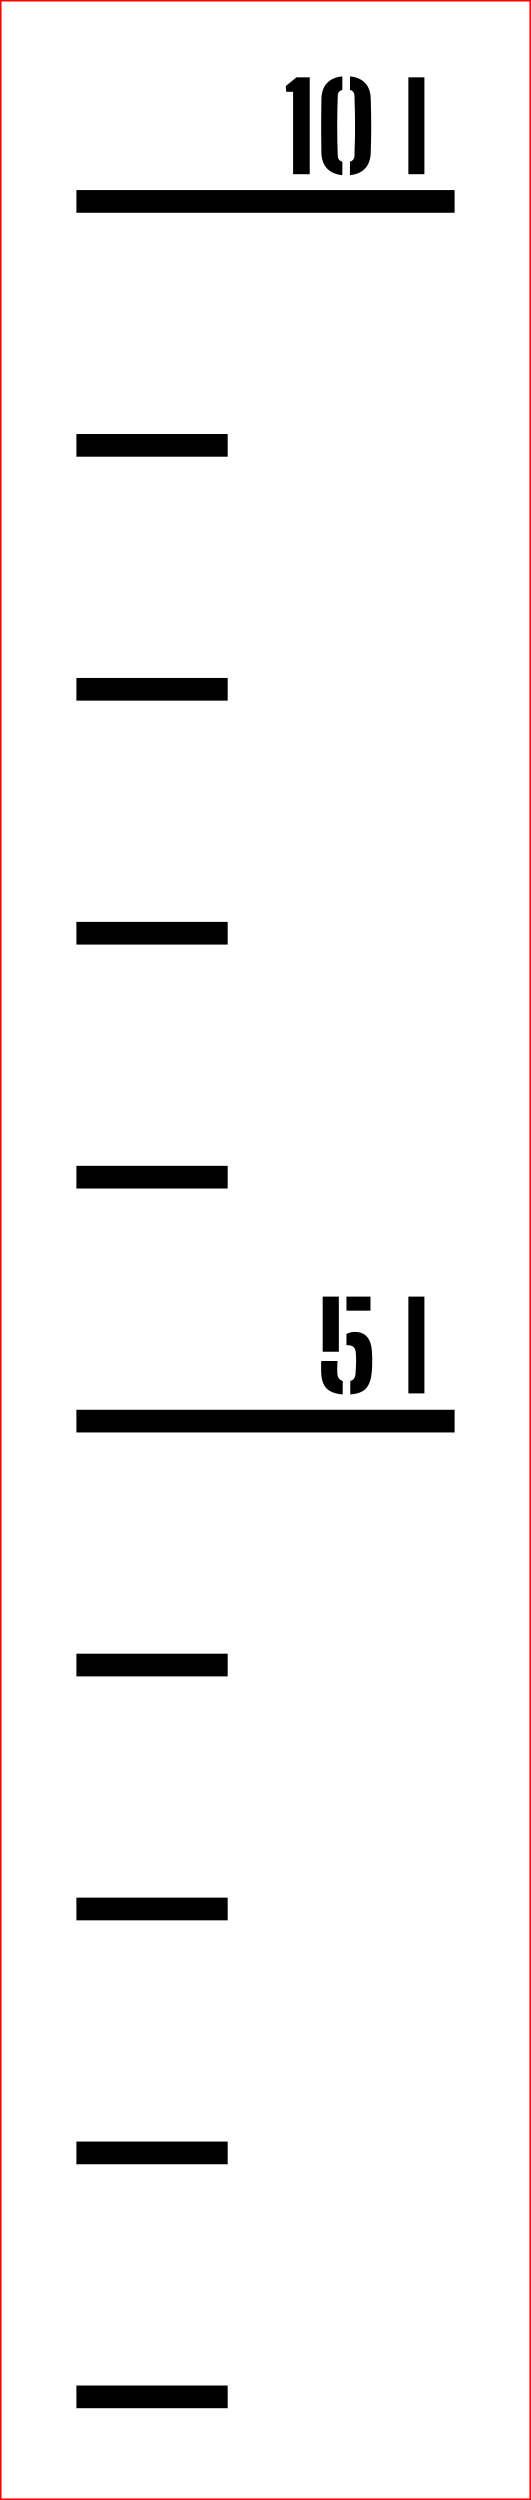
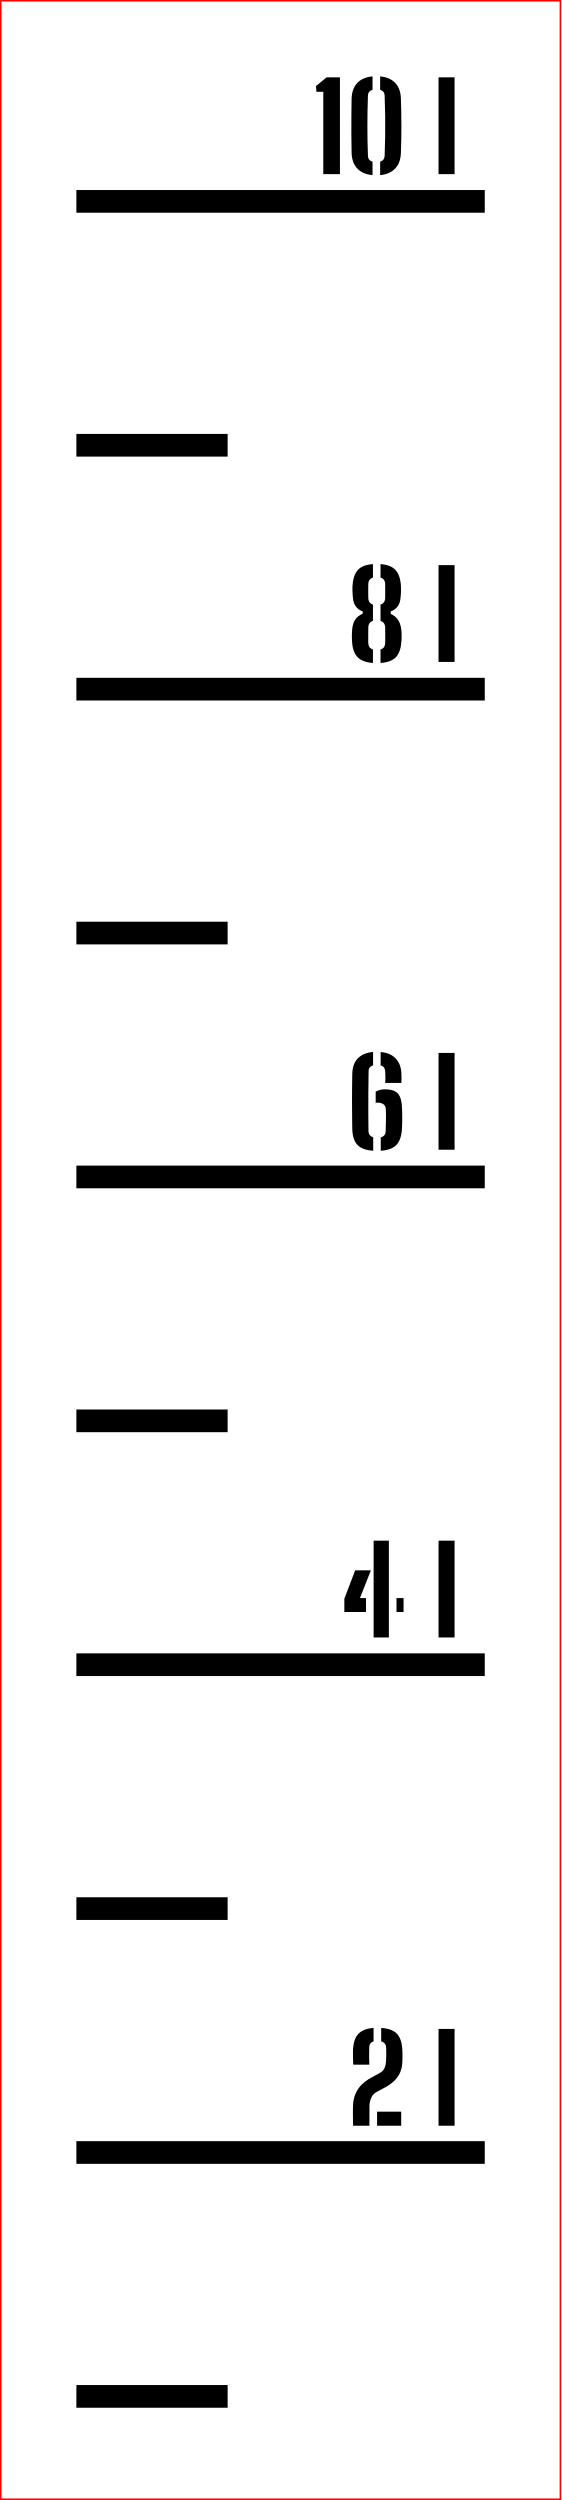
- <svg xmlns="http://www.w3.org/2000/svg" viewBox="0 0 35.1 165.256" version="1.1" style="font-synthesis: none;" width="35.1mm" height="165.256mm">
+ <svg xmlns="http://www.w3.org/2000/svg" viewBox="0 0 37.1 165.288" version="1.1" style="font-synthesis: none;" width="37.1mm" height="165.288mm">
  <defs />
  <style>	</style>
-   <path d="M 0 0 L 35.1 0 L 35.1 165.256 L 0 165.256 Z " stroke="none" fill-rule="nonzero" fill="#FFFFFF" fill-opacity="1" transform="matrix(1,0,0,1,0,0)" />
+   <path d="M 0 0 L 37.1 0 L 37.1 165.288 L 0 165.288 Z " stroke="none" fill-rule="nonzero" fill="#FFFFFF" fill-opacity="1" transform="matrix(1,0,0,1,0,0)" />
  <path d="M 0 144.374 L 10 144.374 L 10 145.874 L 0 145.874 Z " stroke="none" fill-rule="evenodd" fill="#000000" fill-opacity="1" transform="matrix(1,0,0,1,5.05,13.314)" id="mark1 l" />
-   <path d="M 0 128.249 L 10 128.249 L 10 129.749 L 0 129.749 Z " stroke="none" fill-rule="evenodd" fill="#000000" fill-opacity="1" transform="matrix(1,0,0,1,5.05,13.314)" id="mark2 l" />
+   <path d="M 0 128.249 L 27 128.249 L 27 129.749 L 0 129.749 Z " stroke="none" fill-rule="evenodd" fill="#000000" fill-opacity="1" transform="matrix(1,0,0,1,5.05,13.314)" id="mark2 l" />
+   <path d="M 18.296 127.231 C 18.293 127.133, 18.291 127.044, 18.29 126.965 C 18.289 126.887, 18.287 126.813, 18.286 126.743 C 18.285 126.674, 18.284 126.602, 18.284 126.527 C 18.284 126.453, 18.284 126.368, 18.284 126.273 C 18.284 126.179, 18.285 126.067, 18.288 125.939 C 18.296 125.646, 18.346 125.384, 18.438 125.153 C 18.53 124.923, 18.664 124.717, 18.84 124.535 C 19.016 124.354, 19.233 124.193, 19.492 124.051 L 20.024 123.763 C 20.211 123.662, 20.33 123.54, 20.382 123.397 C 20.434 123.255, 20.464 123.121, 20.472 122.995 C 20.483 122.849, 20.489 122.692, 20.49 122.525 C 20.491 122.359, 20.488 122.202, 20.48 122.055 C 20.475 121.951, 20.445 121.865, 20.39 121.797 C 20.335 121.729, 20.256 121.681, 20.152 121.651 L 20.152 120.763 C 20.64 120.795, 20.99 120.927, 21.202 121.157 C 21.414 121.388, 21.531 121.749, 21.552 122.239 C 21.555 122.303, 21.557 122.369, 21.558 122.435 C 21.559 122.502, 21.56 122.567, 21.56 122.629 C 21.56 122.692, 21.559 122.754, 21.558 122.815 C 21.557 122.877, 21.555 122.937, 21.552 122.995 C 21.541 123.281, 21.488 123.527, 21.392 123.735 C 21.296 123.943, 21.166 124.123, 21.002 124.275 C 20.838 124.427, 20.648 124.563, 20.432 124.683 L 19.828 125.011 C 19.713 125.073, 19.623 125.157, 19.558 125.263 C 19.493 125.37, 19.446 125.483, 19.418 125.603 C 19.39 125.723, 19.376 125.835, 19.376 125.939 L 19.376 127.231 Z M 18.304 123.191 C 18.299 123.074, 18.295 122.959, 18.292 122.847 C 18.289 122.735, 18.287 122.629, 18.286 122.529 C 18.285 122.429, 18.285 122.333, 18.288 122.239 C 18.307 121.751, 18.423 121.392, 18.638 121.161 C 18.853 120.931, 19.189 120.798, 19.648 120.763 L 19.648 121.655 C 19.552 121.685, 19.481 121.731, 19.436 121.795 C 19.391 121.859, 19.367 121.937, 19.364 122.027 C 19.359 122.235, 19.355 122.429, 19.354 122.607 C 19.353 122.786, 19.357 122.981, 19.368 123.191 Z M 19.88 127.231 L 19.88 126.299 L 21.476 126.299 L 21.476 127.231 Z M 23.944 127.231 L 23.944 120.831 L 25.004 120.831 L 25.004 127.231 Z " stroke="none" fill-rule="nonzero" fill="#000000" fill-opacity="1" transform="matrix(1,0,0,1,5.05,13.314)" id="text2 l" />
  <path d="M 0 112.124 L 10 112.124 L 10 113.624 L 0 113.624 Z " stroke="none" fill-rule="evenodd" fill="#000000" fill-opacity="1" transform="matrix(1,0,0,1,5.05,13.314)" id="mark3 l" />
-   <path d="M 0 95.999 L 10 95.999 L 10 97.499 L 0 97.499 Z " stroke="none" fill-rule="evenodd" fill="#000000" fill-opacity="1" transform="matrix(1,0,0,1,5.05,13.314)" id="mark4 l" />
-   <path d="M 0 79.875 L 25 79.875 L 25 81.375 L 0 81.375 Z " stroke="none" fill-rule="evenodd" fill="#000000" fill-opacity="1" transform="matrix(1,0,0,1,5.05,13.314)" id="mark5 l" />
-   <path d="M 16.18 77.377 C 16.175 77.203, 16.173 77.064, 16.176 76.959 C 16.179 76.853, 16.181 76.751, 16.184 76.653 L 17.264 76.653 C 17.256 76.73, 17.25 76.826, 17.246 76.941 C 17.242 77.055, 17.241 77.166, 17.242 77.273 C 17.243 77.379, 17.247 77.459, 17.252 77.513 C 17.263 77.633, 17.297 77.731, 17.356 77.807 C 17.415 77.883, 17.497 77.937, 17.604 77.969 L 17.604 78.861 C 17.111 78.823, 16.753 78.689, 16.532 78.457 C 16.311 78.225, 16.193 77.865, 16.18 77.377 Z M 16.28 76.041 L 16.28 72.393 L 17.348 72.393 L 17.348 76.041 Z M 17.852 75.617 L 17.852 74.861 C 17.929 74.821, 18.015 74.789, 18.108 74.765 C 18.201 74.741, 18.301 74.729, 18.408 74.729 C 18.773 74.729, 19.047 74.844, 19.23 75.075 C 19.413 75.305, 19.515 75.619, 19.536 76.017 C 19.547 76.177, 19.553 76.335, 19.556 76.493 C 19.559 76.65, 19.557 76.803, 19.552 76.953 C 19.547 77.102, 19.539 77.242, 19.528 77.373 C 19.483 77.871, 19.353 78.237, 19.14 78.469 C 18.927 78.701, 18.581 78.831, 18.104 78.861 L 18.104 77.969 C 18.213 77.939, 18.296 77.887, 18.352 77.811 C 18.408 77.735, 18.44 77.635, 18.448 77.513 C 18.472 77.222, 18.486 76.961, 18.49 76.729 C 18.494 76.497, 18.485 76.275, 18.464 76.065 C 18.448 75.91, 18.397 75.795, 18.31 75.719 C 18.223 75.643, 18.091 75.605, 17.912 75.605 C 17.901 75.605, 17.891 75.606, 17.88 75.609 C 17.869 75.611, 17.86 75.614, 17.852 75.617 Z M 17.852 73.325 L 17.852 72.393 L 19.44 72.393 L 19.44 73.325 Z M 21.944 78.793 L 21.944 72.393 L 23.004 72.393 L 23.004 78.793 Z " stroke="none" fill-rule="nonzero" fill="#000000" fill-opacity="1" transform="matrix(1,0,0,1,5.05,13.314)" id="text5 l" />
-   <path d="M 0 63.75 L 10 63.75 L 10 65.25 L 0 65.25 Z " stroke="none" fill-rule="evenodd" fill="#000000" fill-opacity="1" transform="matrix(1,0,0,1,5.05,13.314)" id="mark6 l" />
+   <path d="M 0 95.999 L 27 95.999 L 27 97.499 L 0 97.499 Z " stroke="none" fill-rule="evenodd" fill="#000000" fill-opacity="1" transform="matrix(1,0,0,1,5.05,13.314)" id="mark4 l" />
+   <path d="M 17.716 93.265 L 17.716 92.389 L 18.432 90.509 L 19.472 90.509 L 18.748 92.341 L 19.148 92.341 L 19.148 93.265 Z M 19.652 94.949 L 19.652 88.549 L 20.66 88.549 L 20.66 94.949 Z M 21.164 93.265 L 21.164 92.341 L 21.632 92.341 L 21.632 93.265 Z M 23.944 94.949 L 23.944 88.549 L 25.004 88.549 L 25.004 94.949 Z " stroke="none" fill-rule="nonzero" fill="#000000" fill-opacity="1" transform="matrix(1,0,0,1,5.05,13.314)" id="text4 l" />
+   <path d="M 0 79.875 L 10 79.875 L 10 81.375 L 0 81.375 Z " stroke="none" fill-rule="evenodd" fill="#000000" fill-opacity="1" transform="matrix(1,0,0,1,5.05,13.314)" id="mark5 l" />
+   <path d="M 0 63.75 L 27 63.75 L 27 65.25 L 0 65.25 Z " stroke="none" fill-rule="evenodd" fill="#000000" fill-opacity="1" transform="matrix(1,0,0,1,5.05,13.314)" id="mark6 l" />
+   <path d="M 18.24 61.284 C 18.237 61.02, 18.234 60.742, 18.23 60.452 C 18.226 60.161, 18.224 59.862, 18.224 59.556 C 18.224 59.249, 18.225 58.941, 18.228 58.632 C 18.231 58.322, 18.235 58.014, 18.24 57.708 C 18.248 57.244, 18.373 56.892, 18.616 56.652 C 18.859 56.412, 19.192 56.273, 19.616 56.236 L 19.616 57.128 C 19.52 57.152, 19.447 57.196, 19.396 57.26 C 19.345 57.324, 19.32 57.409, 19.32 57.516 C 19.312 58.004, 19.307 58.47, 19.304 58.916 C 19.301 59.361, 19.3 59.794, 19.3 60.216 C 19.3 60.637, 19.304 61.052, 19.312 61.46 C 19.312 61.569, 19.339 61.658, 19.394 61.728 C 19.449 61.797, 19.525 61.846, 19.624 61.876 L 19.624 62.768 C 19.136 62.736, 18.785 62.604, 18.572 62.372 C 18.359 62.14, 18.248 61.777, 18.24 61.284 Z M 19.788 59.604 L 19.788 58.86 C 19.871 58.812, 19.963 58.774, 20.066 58.748 C 20.169 58.721, 20.277 58.708, 20.392 58.708 C 20.816 58.708, 21.11 58.807, 21.274 59.006 C 21.438 59.204, 21.524 59.536, 21.532 60 C 21.537 60.184, 21.541 60.339, 21.542 60.466 C 21.543 60.592, 21.543 60.717, 21.542 60.84 C 21.541 60.962, 21.536 61.11, 21.528 61.284 C 21.504 61.774, 21.384 62.137, 21.168 62.372 C 20.952 62.606, 20.604 62.738, 20.124 62.768 L 20.124 61.884 C 20.228 61.854, 20.307 61.806, 20.362 61.74 C 20.417 61.673, 20.445 61.586, 20.448 61.48 C 20.453 61.325, 20.457 61.186, 20.46 61.064 C 20.463 60.941, 20.465 60.824, 20.468 60.712 C 20.471 60.6, 20.471 60.488, 20.47 60.378 C 20.469 60.267, 20.465 60.15, 20.46 60.028 C 20.457 59.878, 20.405 59.768, 20.304 59.696 C 20.203 59.624, 20.071 59.588, 19.908 59.588 C 19.889 59.588, 19.87 59.588, 19.85 59.59 C 19.83 59.591, 19.809 59.596, 19.788 59.604 Z M 20.416 58.284 C 20.424 58.19, 20.429 58.108, 20.43 58.038 C 20.431 57.967, 20.431 57.892, 20.428 57.812 C 20.425 57.732, 20.421 57.633, 20.416 57.516 C 20.411 57.417, 20.384 57.334, 20.336 57.266 C 20.288 57.198, 20.215 57.152, 20.116 57.128 L 20.116 56.24 C 20.553 56.28, 20.887 56.424, 21.118 56.674 C 21.349 56.923, 21.472 57.25, 21.488 57.656 C 21.491 57.722, 21.493 57.786, 21.494 57.846 C 21.495 57.906, 21.495 57.97, 21.494 58.038 C 21.493 58.106, 21.491 58.188, 21.488 58.284 Z M 23.944 62.7 L 23.944 56.3 L 25.004 56.3 L 25.004 62.7 Z " stroke="none" fill-rule="nonzero" fill="#000000" fill-opacity="1" transform="matrix(1,0,0,1,5.05,13.314)" id="text6 l" />
  <path d="M 0 47.625 L 10 47.625 L 10 49.125 L 0 49.125 Z " stroke="none" fill-rule="evenodd" fill="#000000" fill-opacity="1" transform="matrix(1,0,0,1,5.05,13.314)" id="mark7 l" />
-   <path d="M 0 31.5 L 10 31.5 L 10 33 L 0 33 Z " stroke="none" fill-rule="evenodd" fill="#000000" fill-opacity="1" transform="matrix(1,0,0,1,5.05,13.314)" id="mark8 l" />
+   <path d="M 0 31.5 L 27 31.5 L 27 33 L 0 33 Z " stroke="none" fill-rule="evenodd" fill="#000000" fill-opacity="1" transform="matrix(1,0,0,1,5.05,13.314)" id="mark8 l" />
+   <path d="M 18.22 29.034 C 18.217 28.948, 18.215 28.872, 18.214 28.804 C 18.213 28.736, 18.213 28.664, 18.216 28.59 C 18.219 28.515, 18.224 28.422, 18.232 28.31 C 18.259 28.03, 18.327 27.808, 18.436 27.646 C 18.545 27.483, 18.709 27.356, 18.928 27.266 L 18.928 27.11 C 18.773 27.056, 18.639 26.967, 18.526 26.842 C 18.413 26.716, 18.339 26.558, 18.304 26.366 C 18.291 26.272, 18.279 26.172, 18.27 26.066 C 18.261 25.959, 18.255 25.854, 18.252 25.75 C 18.249 25.646, 18.249 25.551, 18.252 25.466 C 18.279 24.98, 18.393 24.62, 18.596 24.386 C 18.799 24.151, 19.136 24.016, 19.608 23.982 L 19.608 24.874 C 19.504 24.906, 19.427 24.959, 19.376 25.034 C 19.325 25.108, 19.3 25.206, 19.3 25.326 C 19.297 25.406, 19.296 25.482, 19.296 25.554 C 19.296 25.626, 19.296 25.696, 19.296 25.766 C 19.296 25.835, 19.296 25.906, 19.296 25.978 C 19.296 26.05, 19.297 26.124, 19.3 26.202 C 19.3 26.322, 19.325 26.42, 19.376 26.496 C 19.427 26.572, 19.504 26.626, 19.608 26.658 L 19.608 27.734 C 19.501 27.766, 19.423 27.82, 19.374 27.898 C 19.325 27.975, 19.3 28.074, 19.3 28.194 C 19.297 28.359, 19.296 28.522, 19.296 28.684 C 19.296 28.845, 19.296 29.007, 19.296 29.17 C 19.299 29.287, 19.325 29.384, 19.374 29.462 C 19.423 29.539, 19.501 29.594, 19.608 29.626 L 19.608 30.518 C 19.123 30.483, 18.775 30.346, 18.564 30.106 C 18.353 29.866, 18.239 29.508, 18.22 29.034 Z M 20.108 30.518 L 20.108 29.626 C 20.215 29.594, 20.293 29.54, 20.342 29.464 C 20.391 29.388, 20.416 29.291, 20.416 29.174 C 20.419 29.059, 20.42 28.948, 20.42 28.842 C 20.42 28.735, 20.42 28.628, 20.42 28.522 C 20.42 28.415, 20.419 28.306, 20.416 28.194 C 20.413 27.951, 20.311 27.798, 20.108 27.734 L 20.108 26.658 C 20.313 26.596, 20.416 26.443, 20.416 26.198 C 20.416 26.054, 20.417 25.908, 20.418 25.76 C 20.419 25.612, 20.419 25.467, 20.416 25.326 C 20.416 25.208, 20.391 25.112, 20.342 25.036 C 20.293 24.96, 20.215 24.906, 20.108 24.874 L 20.108 23.982 C 20.567 24.016, 20.901 24.15, 21.11 24.382 C 21.319 24.614, 21.436 24.975, 21.46 25.466 C 21.465 25.548, 21.467 25.644, 21.464 25.754 C 21.461 25.863, 21.455 25.972, 21.446 26.08 C 21.437 26.188, 21.425 26.282, 21.412 26.362 C 21.377 26.556, 21.303 26.716, 21.19 26.842 C 21.077 26.967, 20.941 27.056, 20.784 27.11 L 20.784 27.274 C 20.984 27.364, 21.141 27.491, 21.256 27.654 C 21.371 27.816, 21.445 28.031, 21.48 28.298 C 21.496 28.452, 21.504 28.586, 21.504 28.7 C 21.504 28.813, 21.501 28.924, 21.496 29.034 C 21.469 29.524, 21.351 29.886, 21.14 30.12 C 20.929 30.353, 20.585 30.486, 20.108 30.518 Z M 23.944 30.45 L 23.944 24.05 L 25.004 24.05 L 25.004 30.45 Z " stroke="none" fill-rule="nonzero" fill="#000000" fill-opacity="1" transform="matrix(1,0,0,1,5.05,13.314)" id="text8 l" />
  <path d="M 0 15.375 L 10 15.375 L 10 16.875 L 0 16.875 Z " stroke="none" fill-rule="evenodd" fill="#000000" fill-opacity="1" transform="matrix(1,0,0,1,5.05,13.314)" id="mark9 l" />
-   <path d="M 0 -0.75 L 25 -0.75 L 25 0.75 L 0 0.75 Z " stroke="none" fill-rule="evenodd" fill="#000000" fill-opacity="1" transform="matrix(1,0,0,1,5.05,13.314)" id="mark10 l" />
-   <path d="M 14.324 -1.8 L 14.324 -7.244 L 13.872 -7.244 L 13.84 -7.624 L 14.544 -8.2 L 15.424 -8.2 L 15.424 -1.8 Z M 16.196 -3.212 C 16.188 -3.641, 16.183 -4.058, 16.18 -4.462 C 16.177 -4.866, 16.178 -5.261, 16.182 -5.648 C 16.186 -6.035, 16.191 -6.416, 16.196 -6.792 C 16.209 -7.232, 16.334 -7.577, 16.57 -7.828 C 16.806 -8.079, 17.143 -8.224, 17.58 -8.264 L 17.58 -7.376 C 17.383 -7.32, 17.281 -7.191, 17.276 -6.988 C 17.263 -6.617, 17.253 -6.269, 17.248 -5.944 C 17.243 -5.619, 17.24 -5.302, 17.24 -4.994 C 17.24 -4.686, 17.243 -4.371, 17.248 -4.05 C 17.253 -3.729, 17.263 -3.385, 17.276 -3.02 C 17.281 -2.812, 17.383 -2.68, 17.58 -2.624 L 17.58 -1.736 C 17.143 -1.776, 16.806 -1.922, 16.57 -2.174 C 16.334 -2.426, 16.209 -2.772, 16.196 -3.212 Z M 18.084 -1.736 L 18.084 -2.628 C 18.268 -2.681, 18.367 -2.805, 18.38 -3 C 18.399 -3.467, 18.411 -3.915, 18.416 -4.346 C 18.421 -4.777, 18.421 -5.207, 18.416 -5.638 C 18.411 -6.069, 18.399 -6.521, 18.38 -6.996 C 18.375 -7.191, 18.276 -7.317, 18.084 -7.376 L 18.084 -8.264 C 18.513 -8.224, 18.847 -8.079, 19.084 -7.828 C 19.321 -7.577, 19.445 -7.232, 19.456 -6.792 C 19.467 -6.477, 19.475 -6.167, 19.48 -5.862 C 19.485 -5.557, 19.488 -5.256, 19.488 -4.96 C 19.488 -4.664, 19.485 -4.371, 19.48 -4.08 C 19.475 -3.789, 19.467 -3.5, 19.456 -3.212 C 19.44 -2.761, 19.312 -2.413, 19.072 -2.166 C 18.832 -1.919, 18.503 -1.776, 18.084 -1.736 Z M 21.944 -1.8 L 21.944 -8.2 L 23.004 -8.2 L 23.004 -1.8 Z " stroke="none" fill-rule="nonzero" fill="#000000" fill-opacity="1" transform="matrix(1,0,0,1,5.05,13.314)" id="text10 l" />
-   <path d="M -5 -13.264 L 30 -13.264 L 30 151.892 L -5 151.892 Z " stroke="#FF0000" stroke-opacity="1" stroke-width="0.1" stroke-linecap="butt" stroke-linejoin="miter" fill="none" transform="matrix(1,0,0,1,5.05,13.314)" />
+   <path d="M 0 -0.75 L 27 -0.75 L 27 0.75 L 0 0.75 Z " stroke="none" fill-rule="evenodd" fill="#000000" fill-opacity="1" transform="matrix(1,0,0,1,5.05,13.314)" id="mark10 l" />
+   <path d="M 16.324 -1.8 L 16.324 -7.244 L 15.872 -7.244 L 15.84 -7.624 L 16.544 -8.2 L 17.424 -8.2 L 17.424 -1.8 Z M 18.196 -3.212 C 18.188 -3.641, 18.183 -4.058, 18.18 -4.462 C 18.177 -4.866, 18.178 -5.261, 18.182 -5.648 C 18.186 -6.035, 18.191 -6.416, 18.196 -6.792 C 18.209 -7.232, 18.334 -7.577, 18.57 -7.828 C 18.806 -8.079, 19.143 -8.224, 19.58 -8.264 L 19.58 -7.376 C 19.383 -7.32, 19.281 -7.191, 19.276 -6.988 C 19.263 -6.617, 19.253 -6.269, 19.248 -5.944 C 19.243 -5.619, 19.24 -5.302, 19.24 -4.994 C 19.24 -4.686, 19.243 -4.371, 19.248 -4.05 C 19.253 -3.729, 19.263 -3.385, 19.276 -3.02 C 19.281 -2.812, 19.383 -2.68, 19.58 -2.624 L 19.58 -1.736 C 19.143 -1.776, 18.806 -1.922, 18.57 -2.174 C 18.334 -2.426, 18.209 -2.772, 18.196 -3.212 Z M 20.084 -1.736 L 20.084 -2.628 C 20.268 -2.681, 20.367 -2.805, 20.38 -3 C 20.399 -3.467, 20.411 -3.915, 20.416 -4.346 C 20.421 -4.777, 20.421 -5.207, 20.416 -5.638 C 20.411 -6.069, 20.399 -6.521, 20.38 -6.996 C 20.375 -7.191, 20.276 -7.317, 20.084 -7.376 L 20.084 -8.264 C 20.513 -8.224, 20.847 -8.079, 21.084 -7.828 C 21.321 -7.577, 21.445 -7.232, 21.456 -6.792 C 21.467 -6.477, 21.475 -6.167, 21.48 -5.862 C 21.485 -5.557, 21.488 -5.256, 21.488 -4.96 C 21.488 -4.664, 21.485 -4.371, 21.48 -4.08 C 21.475 -3.789, 21.467 -3.5, 21.456 -3.212 C 21.44 -2.761, 21.312 -2.413, 21.072 -2.166 C 20.832 -1.919, 20.503 -1.776, 20.084 -1.736 Z M 23.944 -1.8 L 23.944 -8.2 L 25.004 -8.2 L 25.004 -1.8 Z " stroke="none" fill-rule="nonzero" fill="#000000" fill-opacity="1" transform="matrix(1,0,0,1,5.05,13.314)" id="text10 l" />
+   <path d="M -5 -13.264 L 32 -13.264 L 32 151.924 L -5 151.924 Z " stroke="#FF0000" stroke-opacity="1" stroke-width="0.1" stroke-linecap="butt" stroke-linejoin="miter" fill="none" transform="matrix(1,0,0,1,5.05,13.314)" />
</svg>
